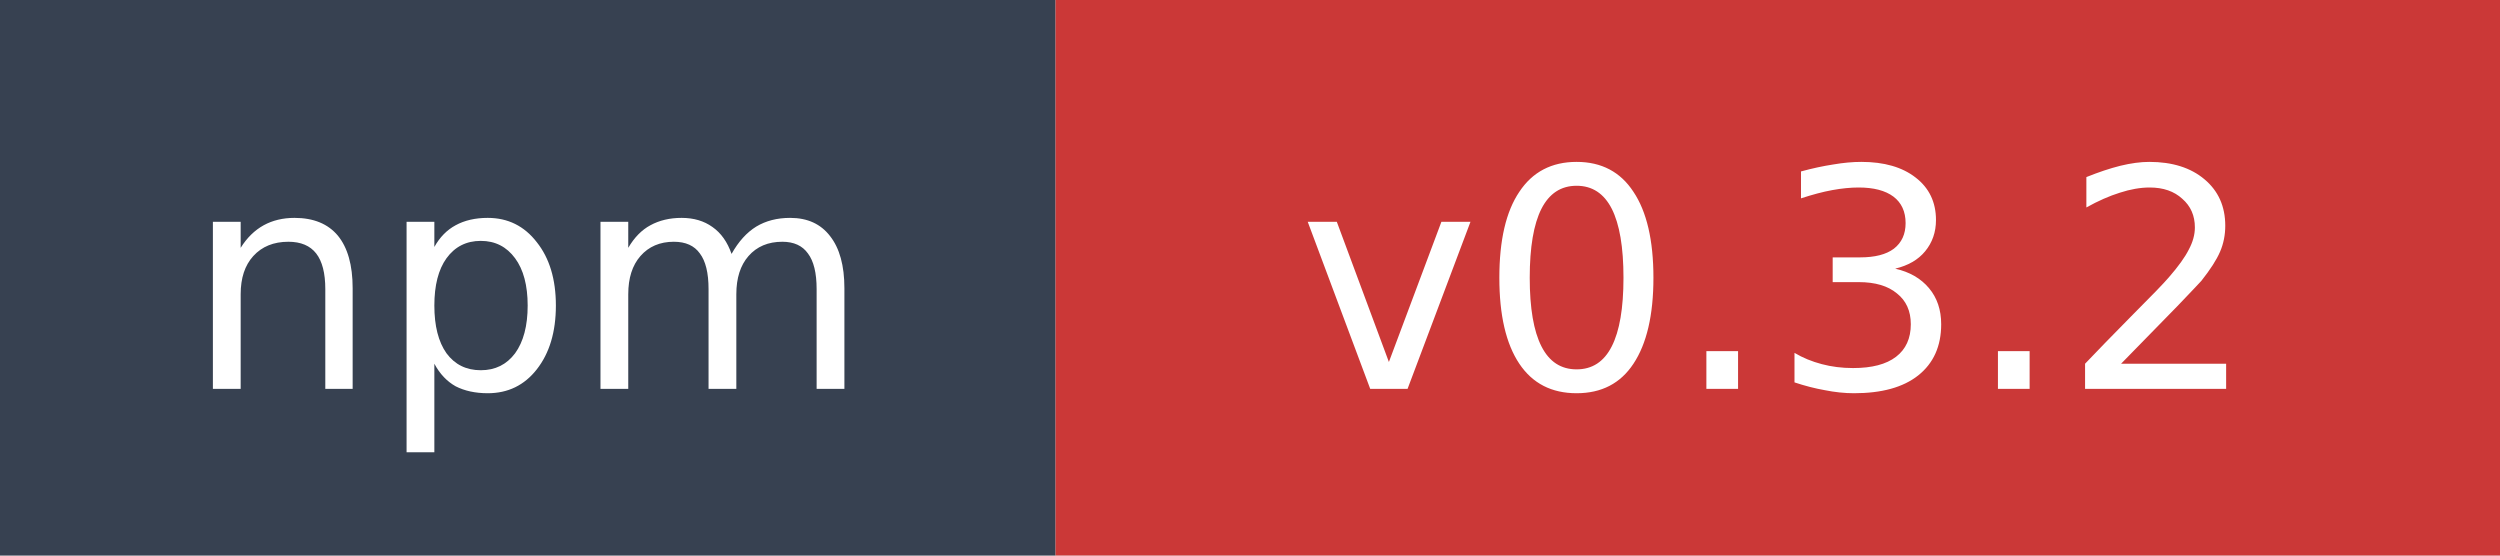
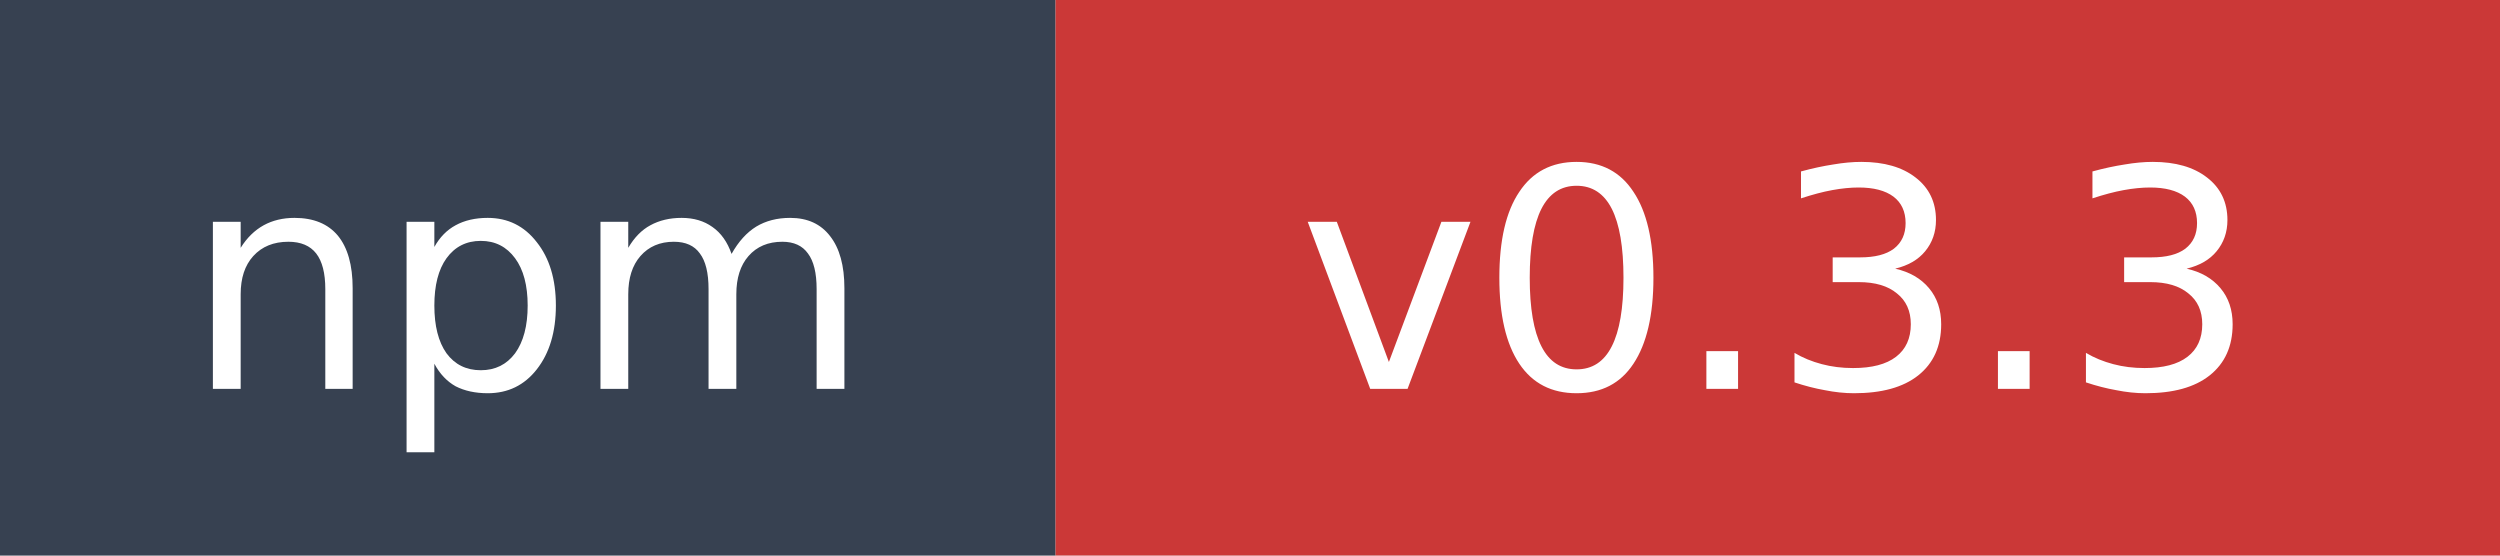
- <svg xmlns="http://www.w3.org/2000/svg" width="90" height="20" role="img" aria-label="npm: v0.3.2">
+ <svg xmlns="http://www.w3.org/2000/svg" width="90" height="20" role="img" aria-label="npm: v0.3.3">
  <rect width="38" height="20" fill="#374151" />
  <rect x="38" width="52" height="20" fill="#cb3837" />
  <text x="19" y="14" fill="#ffffff" font-family="Verdana,Geneva,DejaVu Sans,sans-serif" font-size="11" text-anchor="middle">npm</text>
-   <text x="64" y="14" fill="#ffffff" font-family="Verdana,Geneva,DejaVu Sans,sans-serif" font-size="11" text-anchor="middle">v0.3.2</text>
+   <text x="64" y="14" fill="#ffffff" font-family="Verdana,Geneva,DejaVu Sans,sans-serif" font-size="11" text-anchor="middle">v0.3.3</text>
</svg>
